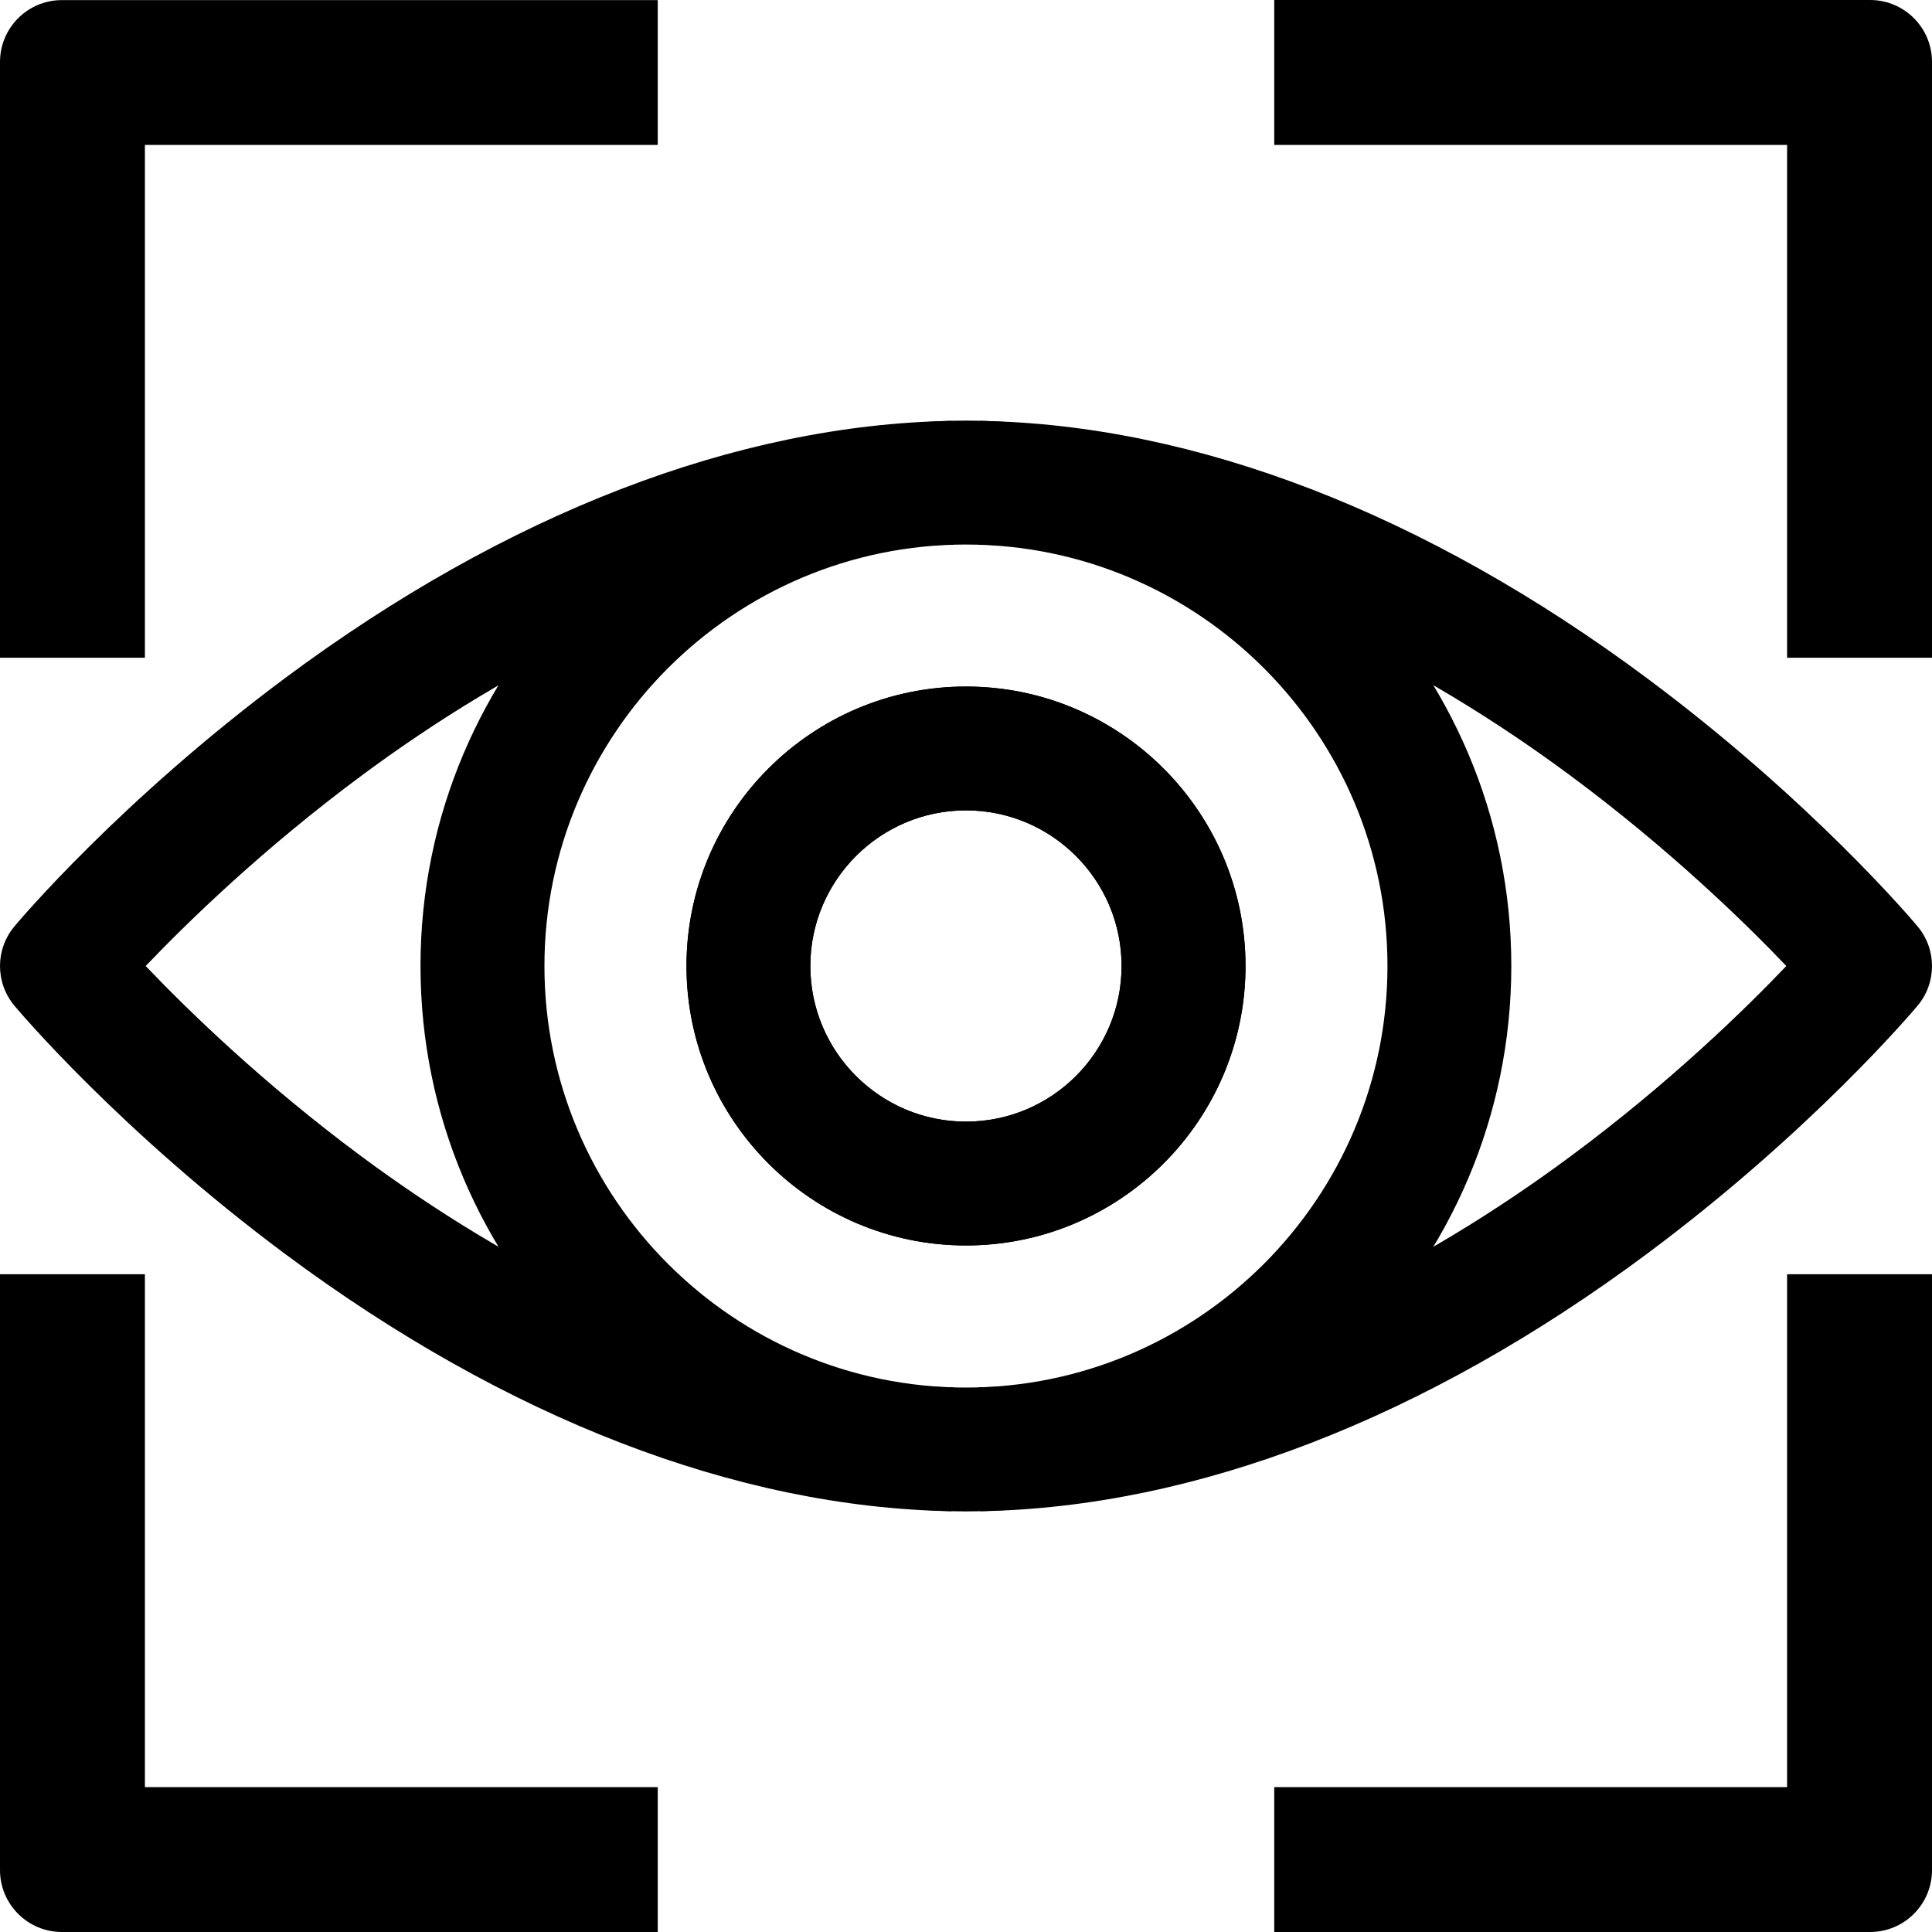
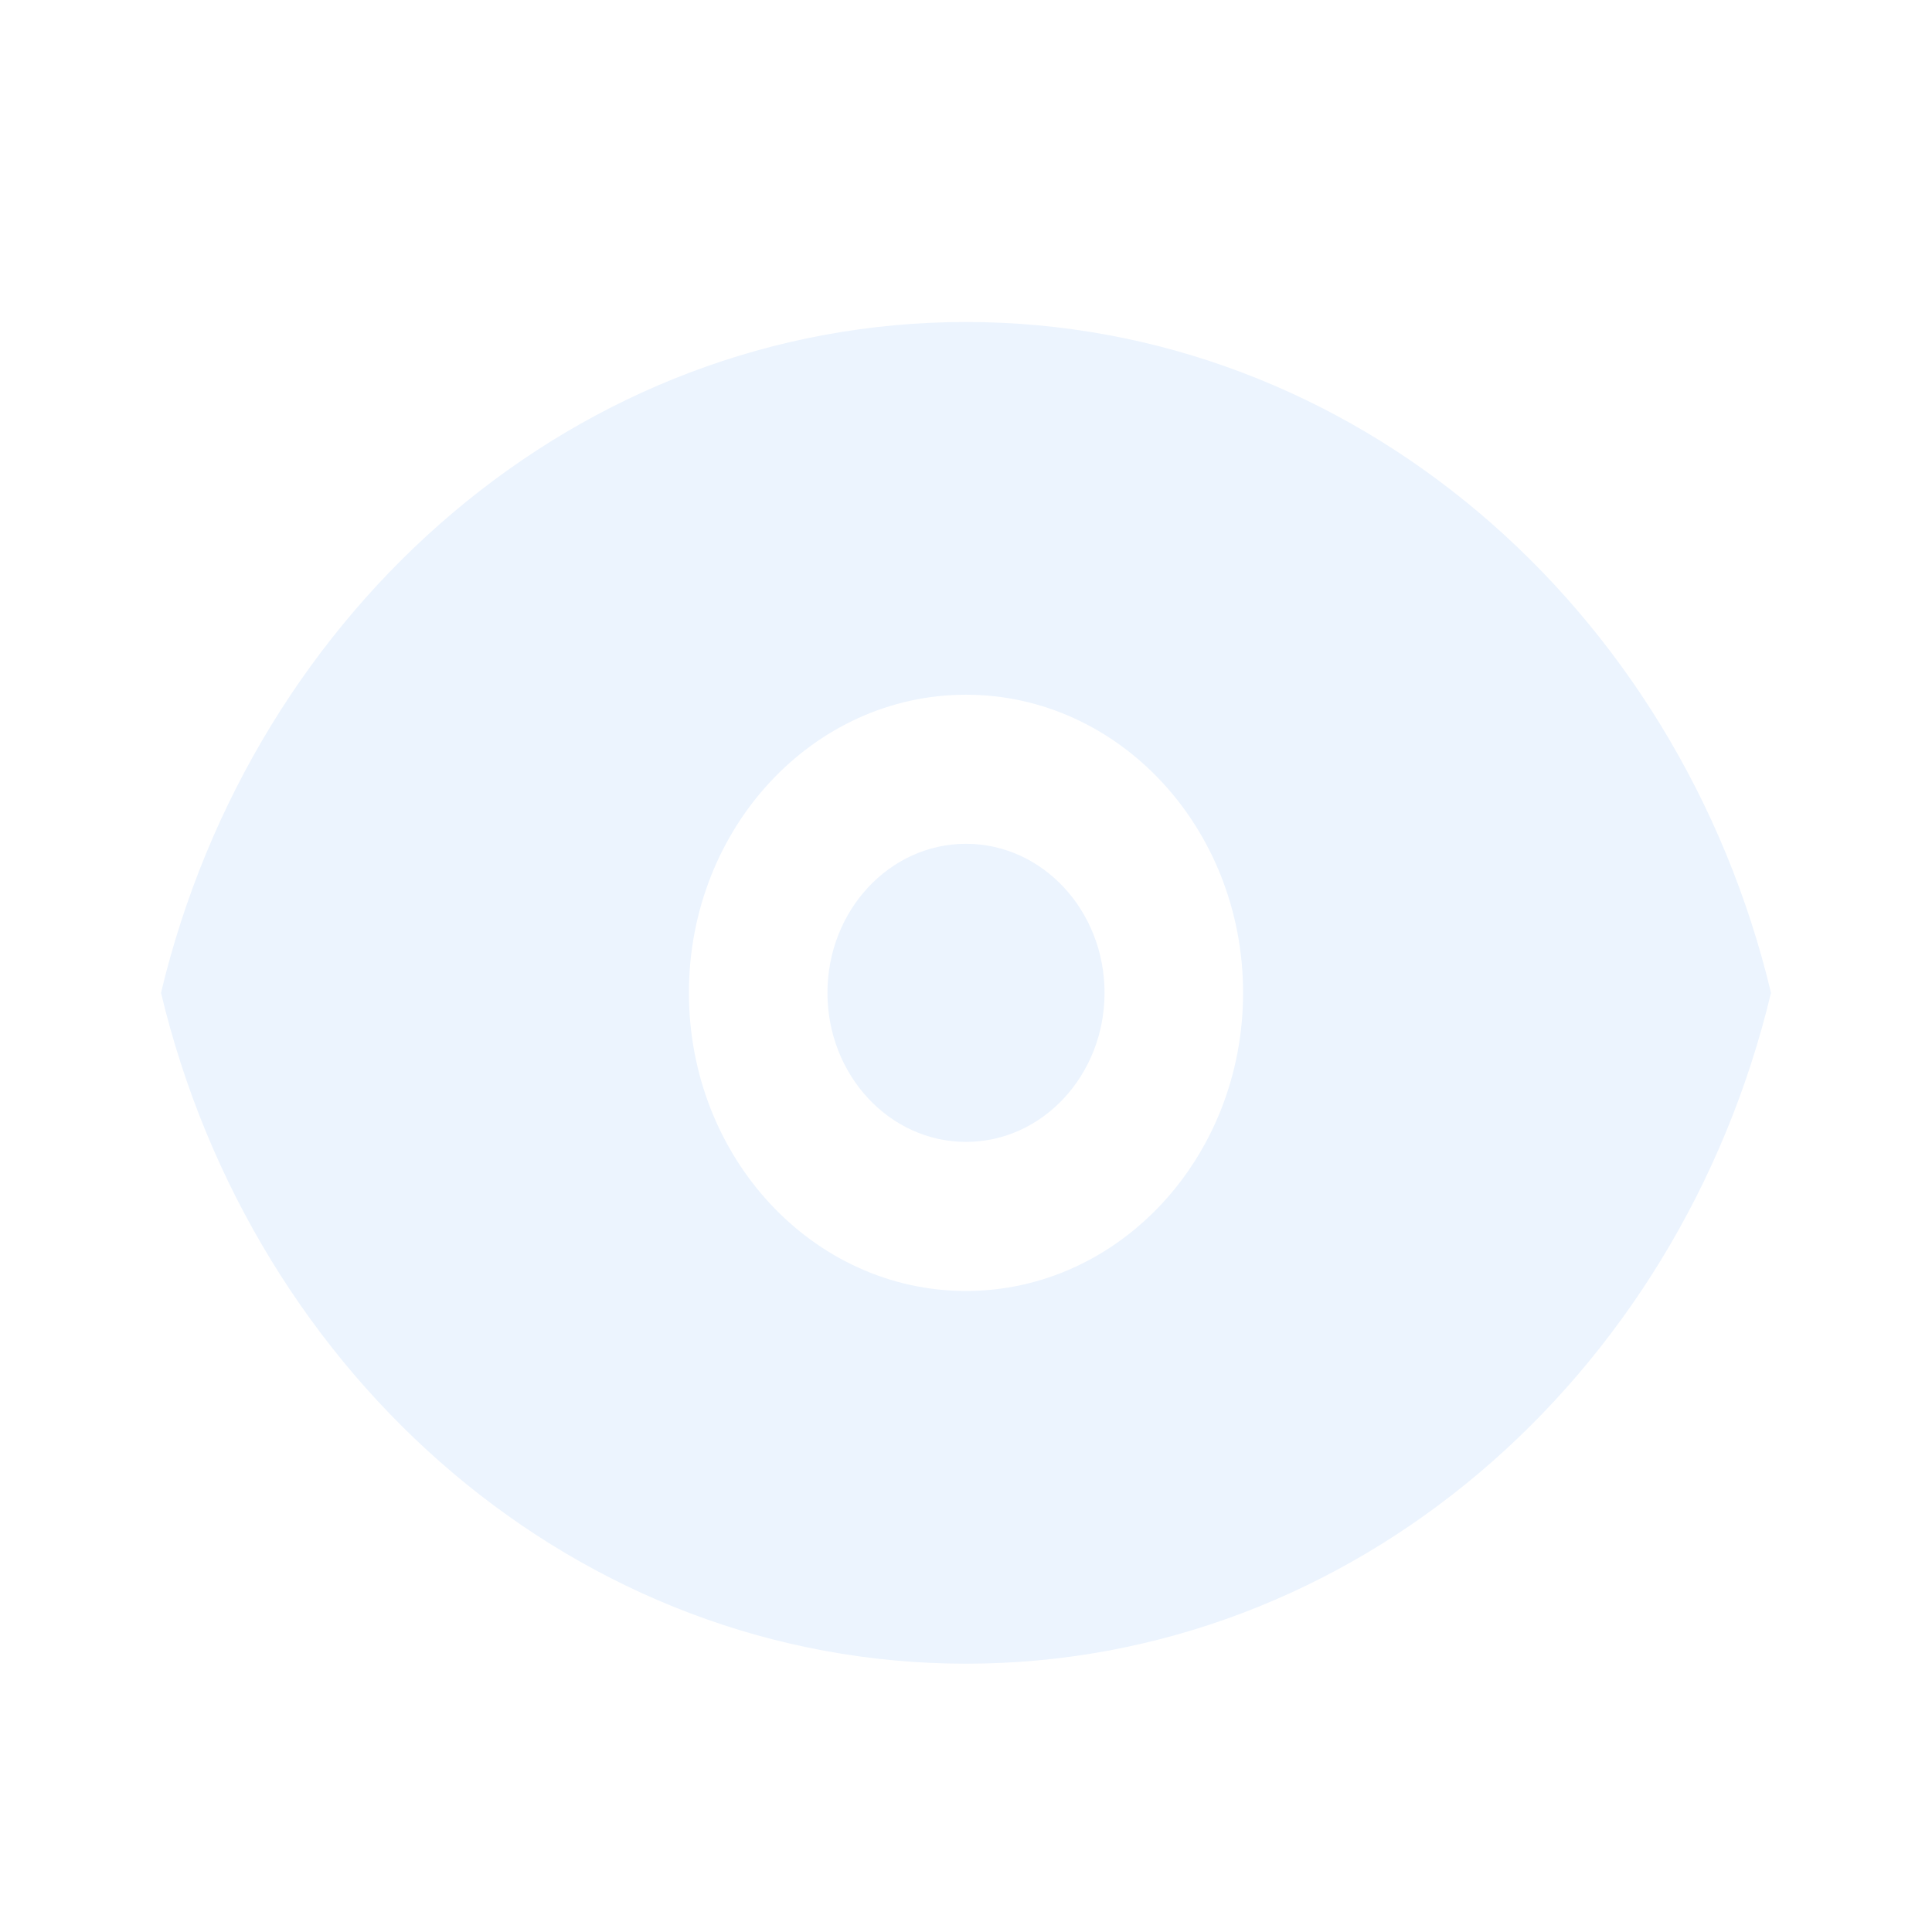
- <svg xmlns="http://www.w3.org/2000/svg" width="20" height="20" viewBox="0 0 20 20" fill="none">
-   <mask id="path-1-inside-1_788_57849" fill="currentColor">
-     <path d="M10 12.893C8.405 12.893 7.107 11.595 7.107 10C7.107 8.405 8.405 7.107 10 7.107C11.596 7.107 12.894 8.405 12.894 10C12.894 11.595 11.596 12.893 10 12.893ZM10 8.389C9.112 8.389 8.389 9.112 8.389 10C8.389 10.888 9.112 11.611 10 11.611C10.889 11.611 11.611 10.888 11.611 10C11.611 9.111 10.889 8.389 10 8.389Z" />
-     <path d="M9.999 15.646C6.886 15.646 4.353 13.113 4.353 10C4.353 6.887 6.886 4.354 9.999 4.354C13.113 4.354 15.645 6.887 15.645 10C15.645 13.113 13.113 15.646 9.999 15.646ZM9.999 5.637C7.593 5.637 5.636 7.594 5.636 10C5.636 12.406 7.593 14.364 9.999 14.364C12.405 14.364 14.363 12.406 14.363 10C14.363 7.594 12.405 5.637 9.999 5.637ZM9.999 12.893C8.404 12.893 7.106 11.595 7.106 10C7.106 8.405 8.404 7.107 9.999 7.107C11.595 7.107 12.893 8.405 12.893 10C12.893 11.595 11.595 12.893 9.999 12.893ZM9.999 8.389C9.111 8.389 8.388 9.112 8.388 10C8.388 10.889 9.111 11.611 9.999 11.611C10.888 11.611 11.61 10.889 11.61 10C11.61 9.112 10.888 8.389 9.999 8.389Z" />
-     <path d="M10.153 15.644L10.13 14.362C12.586 14.318 14.817 13.038 16.257 11.971C17.279 11.214 18.061 10.452 18.492 10C18.061 9.548 17.279 8.787 16.257 8.029C14.817 6.962 12.586 5.682 10.13 5.638L10.153 4.357C12.374 4.396 14.758 5.316 17.046 7.018C18.754 8.288 19.806 9.536 19.85 9.589C20.05 9.827 20.05 10.174 19.85 10.412C19.806 10.464 18.754 11.712 17.046 12.982C14.758 14.684 12.374 15.604 10.153 15.644Z" />
-     <path d="M9.847 15.644C7.626 15.604 5.242 14.684 2.953 12.982C1.246 11.712 0.194 10.464 0.15 10.412C-0.05 10.174 -0.05 9.827 0.15 9.589C0.194 9.536 1.246 8.288 2.953 7.018C5.242 5.316 7.626 4.396 9.847 4.357L9.87 5.638C7.414 5.682 5.182 6.962 3.743 8.029C2.72 8.787 1.939 9.549 1.508 10C1.939 10.452 2.72 11.214 3.743 11.972C5.182 13.038 7.414 14.319 9.87 14.362L9.847 15.644Z" />
-     <path d="M1.5 6.809H1.3742e-06V0.642C1.3742e-06 0.287 0.287 0.001 0.641 0.001H6.809V1.5H1.5V6.809Z" />
-     <path d="M6.809 20H0.641C0.287 20 0 19.713 0 19.359V13.191H1.5V18.5H6.809L6.809 20Z" />
-     <path d="M19.359 20H13.191V18.5H18.5V13.191H20V19.359C20 19.713 19.713 20 19.359 20Z" />
-     <path d="M20 6.809H18.5V1.5H13.191V0H19.359C19.713 0 20 0.287 20 0.641L20 6.809Z" />
-   </mask>
-   <path d="M10 12.893C8.405 12.893 7.107 11.595 7.107 10C7.107 8.405 8.405 7.107 10 7.107C11.596 7.107 12.894 8.405 12.894 10C12.894 11.595 11.596 12.893 10 12.893ZM10 8.389C9.112 8.389 8.389 9.112 8.389 10C8.389 10.888 9.112 11.611 10 11.611C10.889 11.611 11.611 10.888 11.611 10C11.611 9.111 10.889 8.389 10 8.389Z" fill="currentColor" />
-   <path d="M9.999 15.646C6.886 15.646 4.353 13.113 4.353 10C4.353 6.887 6.886 4.354 9.999 4.354C13.113 4.354 15.645 6.887 15.645 10C15.645 13.113 13.113 15.646 9.999 15.646ZM9.999 5.637C7.593 5.637 5.636 7.594 5.636 10C5.636 12.406 7.593 14.364 9.999 14.364C12.405 14.364 14.363 12.406 14.363 10C14.363 7.594 12.405 5.637 9.999 5.637ZM9.999 12.893C8.404 12.893 7.106 11.595 7.106 10C7.106 8.405 8.404 7.107 9.999 7.107C11.595 7.107 12.893 8.405 12.893 10C12.893 11.595 11.595 12.893 9.999 12.893ZM9.999 8.389C9.111 8.389 8.388 9.112 8.388 10C8.388 10.889 9.111 11.611 9.999 11.611C10.888 11.611 11.61 10.889 11.61 10C11.61 9.112 10.888 8.389 9.999 8.389Z" fill="currentColor" />
-   <path d="M10.153 15.644L10.13 14.362C12.586 14.318 14.817 13.038 16.257 11.971C17.279 11.214 18.061 10.452 18.492 10C18.061 9.548 17.279 8.787 16.257 8.029C14.817 6.962 12.586 5.682 10.13 5.638L10.153 4.357C12.374 4.396 14.758 5.316 17.046 7.018C18.754 8.288 19.806 9.536 19.85 9.589C20.05 9.827 20.05 10.174 19.85 10.412C19.806 10.464 18.754 11.712 17.046 12.982C14.758 14.684 12.374 15.604 10.153 15.644Z" fill="currentColor" />
-   <path d="M9.847 15.644C7.626 15.604 5.242 14.684 2.953 12.982C1.246 11.712 0.194 10.464 0.15 10.412C-0.05 10.174 -0.05 9.827 0.15 9.589C0.194 9.536 1.246 8.288 2.953 7.018C5.242 5.316 7.626 4.396 9.847 4.357L9.87 5.638C7.414 5.682 5.182 6.962 3.743 8.029C2.72 8.787 1.939 9.549 1.508 10C1.939 10.452 2.72 11.214 3.743 11.972C5.182 13.038 7.414 14.319 9.87 14.362L9.847 15.644Z" fill="currentColor" />
-   <path d="M1.5 6.809H1.3742e-06V0.642C1.3742e-06 0.287 0.287 0.001 0.641 0.001H6.809V1.5H1.5V6.809Z" fill="currentColor" />
-   <path d="M6.809 20H0.641C0.287 20 0 19.713 0 19.359V13.191H1.5V18.5H6.809L6.809 20Z" fill="currentColor" />
-   <path d="M19.359 20H13.191V18.5H18.5V13.191H20V19.359C20 19.713 19.713 20 19.359 20Z" fill="currentColor" />
-   <path d="M20 6.809H18.5V1.5H13.191V0H19.359C19.713 0 20 0.287 20 0.641L20 6.809Z" fill="currentColor" />
-   <path d="M10.153 15.644L8.82 15.667L8.843 17L10.176 16.977L10.153 15.644ZM10.13 14.362L10.107 13.029L8.774 13.052L8.797 14.385L10.13 14.362ZM16.257 11.971L15.463 10.9L15.463 10.9L16.257 11.971ZM18.492 10L19.456 10.921L20.335 10L19.456 9.08L18.492 10ZM16.257 8.029L15.463 9.1L15.463 9.1L16.257 8.029ZM10.13 5.638L8.797 5.615L8.774 6.948L10.107 6.972L10.13 5.638ZM10.153 4.357L10.176 3.023L8.843 3L8.82 4.333L10.153 4.357ZM17.046 7.018L17.842 5.948L17.842 5.948L17.046 7.018ZM19.85 9.589L18.828 10.444L18.828 10.445L19.85 9.589ZM19.85 10.412L18.828 9.555L18.828 9.556L19.85 10.412ZM17.046 12.982L17.842 14.052L17.842 14.052L17.046 12.982ZM9.847 15.644L9.823 16.977L11.157 17L11.18 15.667L9.847 15.644ZM2.953 12.982L3.749 11.912L3.749 11.912L2.953 12.982ZM0.15 10.412L1.173 9.557L1.172 9.555L0.15 10.412ZM0.15 9.589L1.172 10.445L1.172 10.444L0.15 9.589ZM2.953 7.018L2.158 5.948L2.158 5.948L2.953 7.018ZM9.847 4.357L11.18 4.333L11.157 3L9.823 3.023L9.847 4.357ZM9.87 5.638L9.893 6.972L11.226 6.948L11.203 5.615L9.87 5.638ZM3.743 8.029L2.949 6.958L2.949 6.958L3.743 8.029ZM1.508 10L0.543 9.08L-0.335 10L0.543 10.921L1.508 10ZM3.743 11.972L4.537 10.9L4.537 10.9L3.743 11.972ZM9.87 14.362L11.203 14.385L11.226 13.052L9.893 13.029L9.87 14.362ZM1.5 6.809V8.143H2.833V6.809H1.5ZM1.3742e-06 6.809H-1.333V8.143H1.3742e-06V6.809ZM6.809 0.001H8.142V-1.333H6.809V0.001ZM6.809 1.5V2.833H8.142V1.5H6.809ZM1.5 1.5V0.167H0.167V1.5H1.5ZM6.809 20V21.333H8.142L8.142 20L6.809 20ZM0 13.191V11.858H-1.333V13.191H0ZM1.5 13.191H2.833V11.858H1.5V13.191ZM1.5 18.5H0.167V19.833H1.5V18.5ZM6.809 18.5L8.143 18.5L8.143 17.166H6.809V18.5ZM13.191 20H11.858V21.334H13.191V20ZM13.191 18.5V17.166H11.858V18.5H13.191ZM18.5 18.5V19.833H19.833V18.5H18.5ZM18.5 13.191V11.858H17.166V13.191H18.5ZM20 13.191H21.334V11.858H20V13.191ZM20 6.809V8.142H21.334L21.334 6.809L20 6.809ZM18.5 6.809H17.166V8.142H18.5V6.809ZM18.5 1.5H19.833V0.167H18.5V1.5ZM13.191 1.5H11.858V2.833H13.191V1.5ZM13.191 0V-1.333H11.858V0H13.191ZM20 0.641H18.667V0.641L20 0.641ZM10 11.56C9.142 11.56 8.441 10.859 8.441 10H5.774C5.774 12.331 7.669 14.226 10 14.226V11.56ZM8.441 10C8.441 9.141 9.142 8.44 10 8.44V5.773C7.669 5.773 5.774 7.668 5.774 10H8.441ZM10 8.44C10.859 8.44 11.56 9.141 11.56 10H14.227C14.227 7.668 12.332 5.773 10 5.773V8.44ZM11.56 10C11.56 10.859 10.859 11.56 10 11.56V14.226C12.332 14.226 14.227 12.331 14.227 10H11.56ZM10 7.055C8.376 7.055 7.056 8.375 7.056 10H9.723C9.723 9.848 9.848 9.722 10 9.722V7.055ZM7.056 10C7.056 11.625 8.376 12.944 10 12.944V10.278C9.848 10.278 9.723 10.152 9.723 10H7.056ZM10 12.944C11.625 12.944 12.945 11.624 12.945 10H10.278C10.278 10.152 10.152 10.278 10 10.278V12.944ZM12.945 10C12.945 8.375 11.625 7.055 10 7.055V9.722C10.152 9.722 10.278 9.848 10.278 10H12.945ZM9.999 14.313C7.622 14.313 5.687 12.377 5.687 10H3.02C3.02 13.85 6.15 16.979 9.999 16.979V14.313ZM5.687 10C5.687 7.623 7.622 5.688 9.999 5.688V3.021C6.15 3.021 3.02 6.151 3.02 10H5.687ZM9.999 5.688C12.376 5.688 14.312 7.623 14.312 10H16.979C16.979 6.151 13.849 3.021 9.999 3.021V5.688ZM14.312 10C14.312 12.377 12.376 14.313 9.999 14.313V16.979C13.849 16.979 16.979 13.85 16.979 10H14.312ZM9.999 4.303C6.857 4.303 4.302 6.858 4.302 10H6.969C6.969 8.331 8.329 6.97 9.999 6.97V4.303ZM4.302 10C4.302 13.143 6.857 15.697 9.999 15.697V13.03C8.33 13.03 6.969 11.67 6.969 10H4.302ZM9.999 15.697C13.142 15.697 15.696 13.143 15.696 10H13.03C13.03 11.67 11.669 13.03 9.999 13.03V15.697ZM15.696 10C15.696 6.858 13.142 4.303 9.999 4.303V6.97C11.669 6.97 13.03 8.331 13.03 10H15.696ZM9.999 11.56C9.14 11.56 8.439 10.859 8.439 10H5.773C5.773 12.332 7.668 14.227 9.999 14.227V11.56ZM8.439 10C8.439 9.142 9.14 8.441 9.999 8.441V5.774C7.668 5.774 5.773 7.669 5.773 10H8.439ZM9.999 8.441C10.858 8.441 11.559 9.142 11.559 10H14.226C14.226 7.669 12.331 5.774 9.999 5.774V8.441ZM11.559 10C11.559 10.859 10.858 11.56 9.999 11.56V14.227C12.331 14.227 14.226 12.332 14.226 10H11.559ZM9.999 7.056C8.374 7.056 7.055 8.376 7.055 10H9.721C9.721 9.848 9.847 9.723 9.999 9.723V7.056ZM7.055 10C7.055 11.625 8.375 12.945 9.999 12.945V10.278C9.847 10.278 9.721 10.152 9.721 10H7.055ZM9.999 12.945C11.624 12.945 12.944 11.625 12.944 10H10.277C10.277 10.152 10.151 10.278 9.999 10.278V12.945ZM12.944 10C12.944 8.376 11.624 7.056 9.999 7.056V9.723C10.151 9.723 10.277 9.848 10.277 10H12.944ZM11.486 15.62L11.463 14.338L8.797 14.385L8.82 15.667L11.486 15.62ZM10.154 15.695C13.026 15.644 15.534 14.166 17.05 13.043L15.463 10.9C14.1 11.91 12.146 12.993 10.107 13.029L10.154 15.695ZM17.05 13.043C18.152 12.227 18.99 11.409 19.456 10.921L17.527 9.08C17.131 9.494 16.407 10.2 15.463 10.9L17.05 13.043ZM19.456 9.08C18.99 8.591 18.152 7.773 17.05 6.958L15.463 9.1C16.407 9.8 17.131 10.506 17.527 10.921L19.456 9.08ZM17.05 6.958C15.534 5.834 13.026 4.356 10.154 4.305L10.107 6.972C12.146 7.008 14.1 8.09 15.463 9.1L17.05 6.958ZM11.463 5.662L11.486 4.38L8.82 4.333L8.797 5.615L11.463 5.662ZM10.129 5.69C12.002 5.723 14.122 6.505 16.251 8.088L17.842 5.948C15.393 4.127 12.746 3.069 10.176 3.023L10.129 5.69ZM16.251 8.088C17.043 8.678 17.686 9.264 18.134 9.707C18.357 9.929 18.531 10.113 18.648 10.242C18.766 10.371 18.828 10.445 18.828 10.444L20.872 8.733C20.792 8.636 19.664 7.303 17.842 5.948L16.251 8.088ZM18.828 10.445C18.613 10.188 18.612 9.813 18.828 9.555L20.872 11.268C21.487 10.534 21.487 9.466 20.872 8.732L18.828 10.445ZM18.828 9.556C18.828 9.556 18.766 9.629 18.648 9.758C18.531 9.888 18.357 10.072 18.134 10.293C17.686 10.736 17.043 11.322 16.251 11.912L17.842 14.052C19.664 12.697 20.792 11.364 20.872 11.268L18.828 9.556ZM16.251 11.912C14.122 13.495 12.002 14.277 10.129 14.311L10.176 16.977C12.746 16.931 15.394 15.873 17.842 14.052L16.251 11.912ZM9.87 14.311C7.998 14.278 5.878 13.495 3.749 11.912L2.158 14.052C4.606 15.873 7.254 16.931 9.823 16.977L9.87 14.311ZM3.749 11.912C2.956 11.322 2.314 10.736 1.866 10.293C1.418 9.85 1.172 9.556 1.173 9.557L-0.874 11.266C-0.792 11.364 0.336 12.697 2.158 14.052L3.749 11.912ZM1.172 9.555C1.387 9.813 1.387 10.188 1.172 10.445L-0.872 8.732C-1.487 9.466 -1.487 10.534 -0.872 11.268L1.172 9.555ZM1.172 10.444C1.172 10.445 1.233 10.371 1.351 10.242C1.469 10.113 1.643 9.929 1.866 9.707C2.314 9.264 2.956 8.678 3.749 8.088L2.158 5.948C0.336 7.303 -0.792 8.636 -0.873 8.733L1.172 10.444ZM3.749 8.088C5.877 6.505 7.998 5.723 9.871 5.69L9.823 3.023C7.254 3.069 4.606 4.127 2.158 5.948L3.749 8.088ZM8.514 4.38L8.536 5.662L11.203 5.615L11.18 4.333L8.514 4.38ZM9.846 4.305C6.973 4.356 4.465 5.834 2.949 6.958L4.537 9.1C5.899 8.09 7.854 7.008 9.893 6.972L9.846 4.305ZM2.949 6.958C1.848 7.774 1.01 8.591 0.543 9.08L2.473 10.921C2.868 10.506 3.592 9.8 4.537 9.1L2.949 6.958ZM0.543 10.921C1.01 11.409 1.848 12.227 2.949 13.043L4.537 10.9C3.592 10.201 2.868 9.494 2.473 9.08L0.543 10.921ZM2.949 13.043C4.465 14.166 6.973 15.644 9.846 15.695L9.893 13.029C7.854 12.993 5.899 11.91 4.537 10.9L2.949 13.043ZM8.536 14.338L8.514 15.62L11.18 15.667L11.203 14.385L8.536 14.338ZM1.5 5.476H1.3742e-06V8.143H1.5V5.476ZM1.333 6.809V0.642H-1.333V6.809H1.333ZM1.333 0.642C1.333 1.024 1.023 1.334 0.641 1.334V-1.333C-0.449 -1.333 -1.333 -0.449 -1.333 0.642H1.333ZM0.641 1.334H6.809V-1.333H0.641V1.334ZM5.476 0.001V1.5H8.142V0.001H5.476ZM6.809 0.167H1.5V2.833H6.809V0.167ZM0.167 1.5V6.809H2.833V1.5H0.167ZM6.809 18.667H0.641V21.333H6.809V18.667ZM0.641 18.667C1.023 18.667 1.333 18.977 1.333 19.359H-1.333C-1.333 20.45 -0.449 21.333 0.641 21.333V18.667ZM1.333 19.359V13.191H-1.333V19.359H1.333ZM0 14.524H1.5V11.858H0V14.524ZM0.167 13.191V18.5H2.833V13.191H0.167ZM1.5 19.833H6.809V17.166H1.5V19.833ZM5.476 18.5L5.476 20L8.142 20L8.143 18.5L5.476 18.5ZM19.359 18.667H13.191V21.334H19.359V18.667ZM14.524 20V18.5H11.858V20H14.524ZM13.191 19.833H18.5V17.166H13.191V19.833ZM19.833 18.5V13.191H17.166V18.5H19.833ZM18.5 14.524H20V11.858H18.5V14.524ZM18.667 13.191V19.359H21.334V13.191H18.667ZM18.667 19.359C18.667 18.977 18.977 18.667 19.359 18.667V21.334C20.45 21.334 21.334 20.45 21.334 19.359H18.667ZM20 5.476H18.5V8.142H20V5.476ZM19.833 6.809V1.5H17.166V6.809H19.833ZM18.5 0.167H13.191V2.833H18.5V0.167ZM14.524 1.5V0H11.858V1.5H14.524ZM13.191 1.333H19.359V-1.333H13.191V1.333ZM19.359 1.333C18.977 1.333 18.667 1.023 18.667 0.641H21.334C21.334 -0.449 20.45 -1.333 19.359 -1.333V1.333ZM18.667 0.641L18.667 6.809L21.334 6.809L21.334 0.641L18.667 0.641Z" fill="currentColor" mask="url(#path-1-inside-1_788_57849)" />
+ <svg xmlns="http://www.w3.org/2000/svg" width="24" height="24" viewBox="0 0 24 24" fill="none">
+   <path d="M13.721 12.333C13.721 13.356 12.95 14.185 12 14.185C11.05 14.185 10.279 13.356 10.279 12.333C10.279 11.311 11.05 10.482 12 10.482C12.95 10.482 13.721 11.311 13.721 12.333Z" fill="#ECF4FE" />
+   <path fill-rule="evenodd" clip-rule="evenodd" d="M12 4C7.189 4 3.146 7.541 2 12.333C3.146 17.126 7.189 20.667 12 20.667C16.811 20.667 20.854 17.126 22 12.333C20.854 7.541 16.811 4 12 4ZM15.442 12.333C15.442 14.379 13.901 16.037 12 16.037C10.099 16.037 8.558 14.379 8.558 12.333C8.558 10.288 10.099 8.63 12 8.63C13.901 8.63 15.442 10.288 15.442 12.333Z" fill="#ECF4FE" />
</svg>
